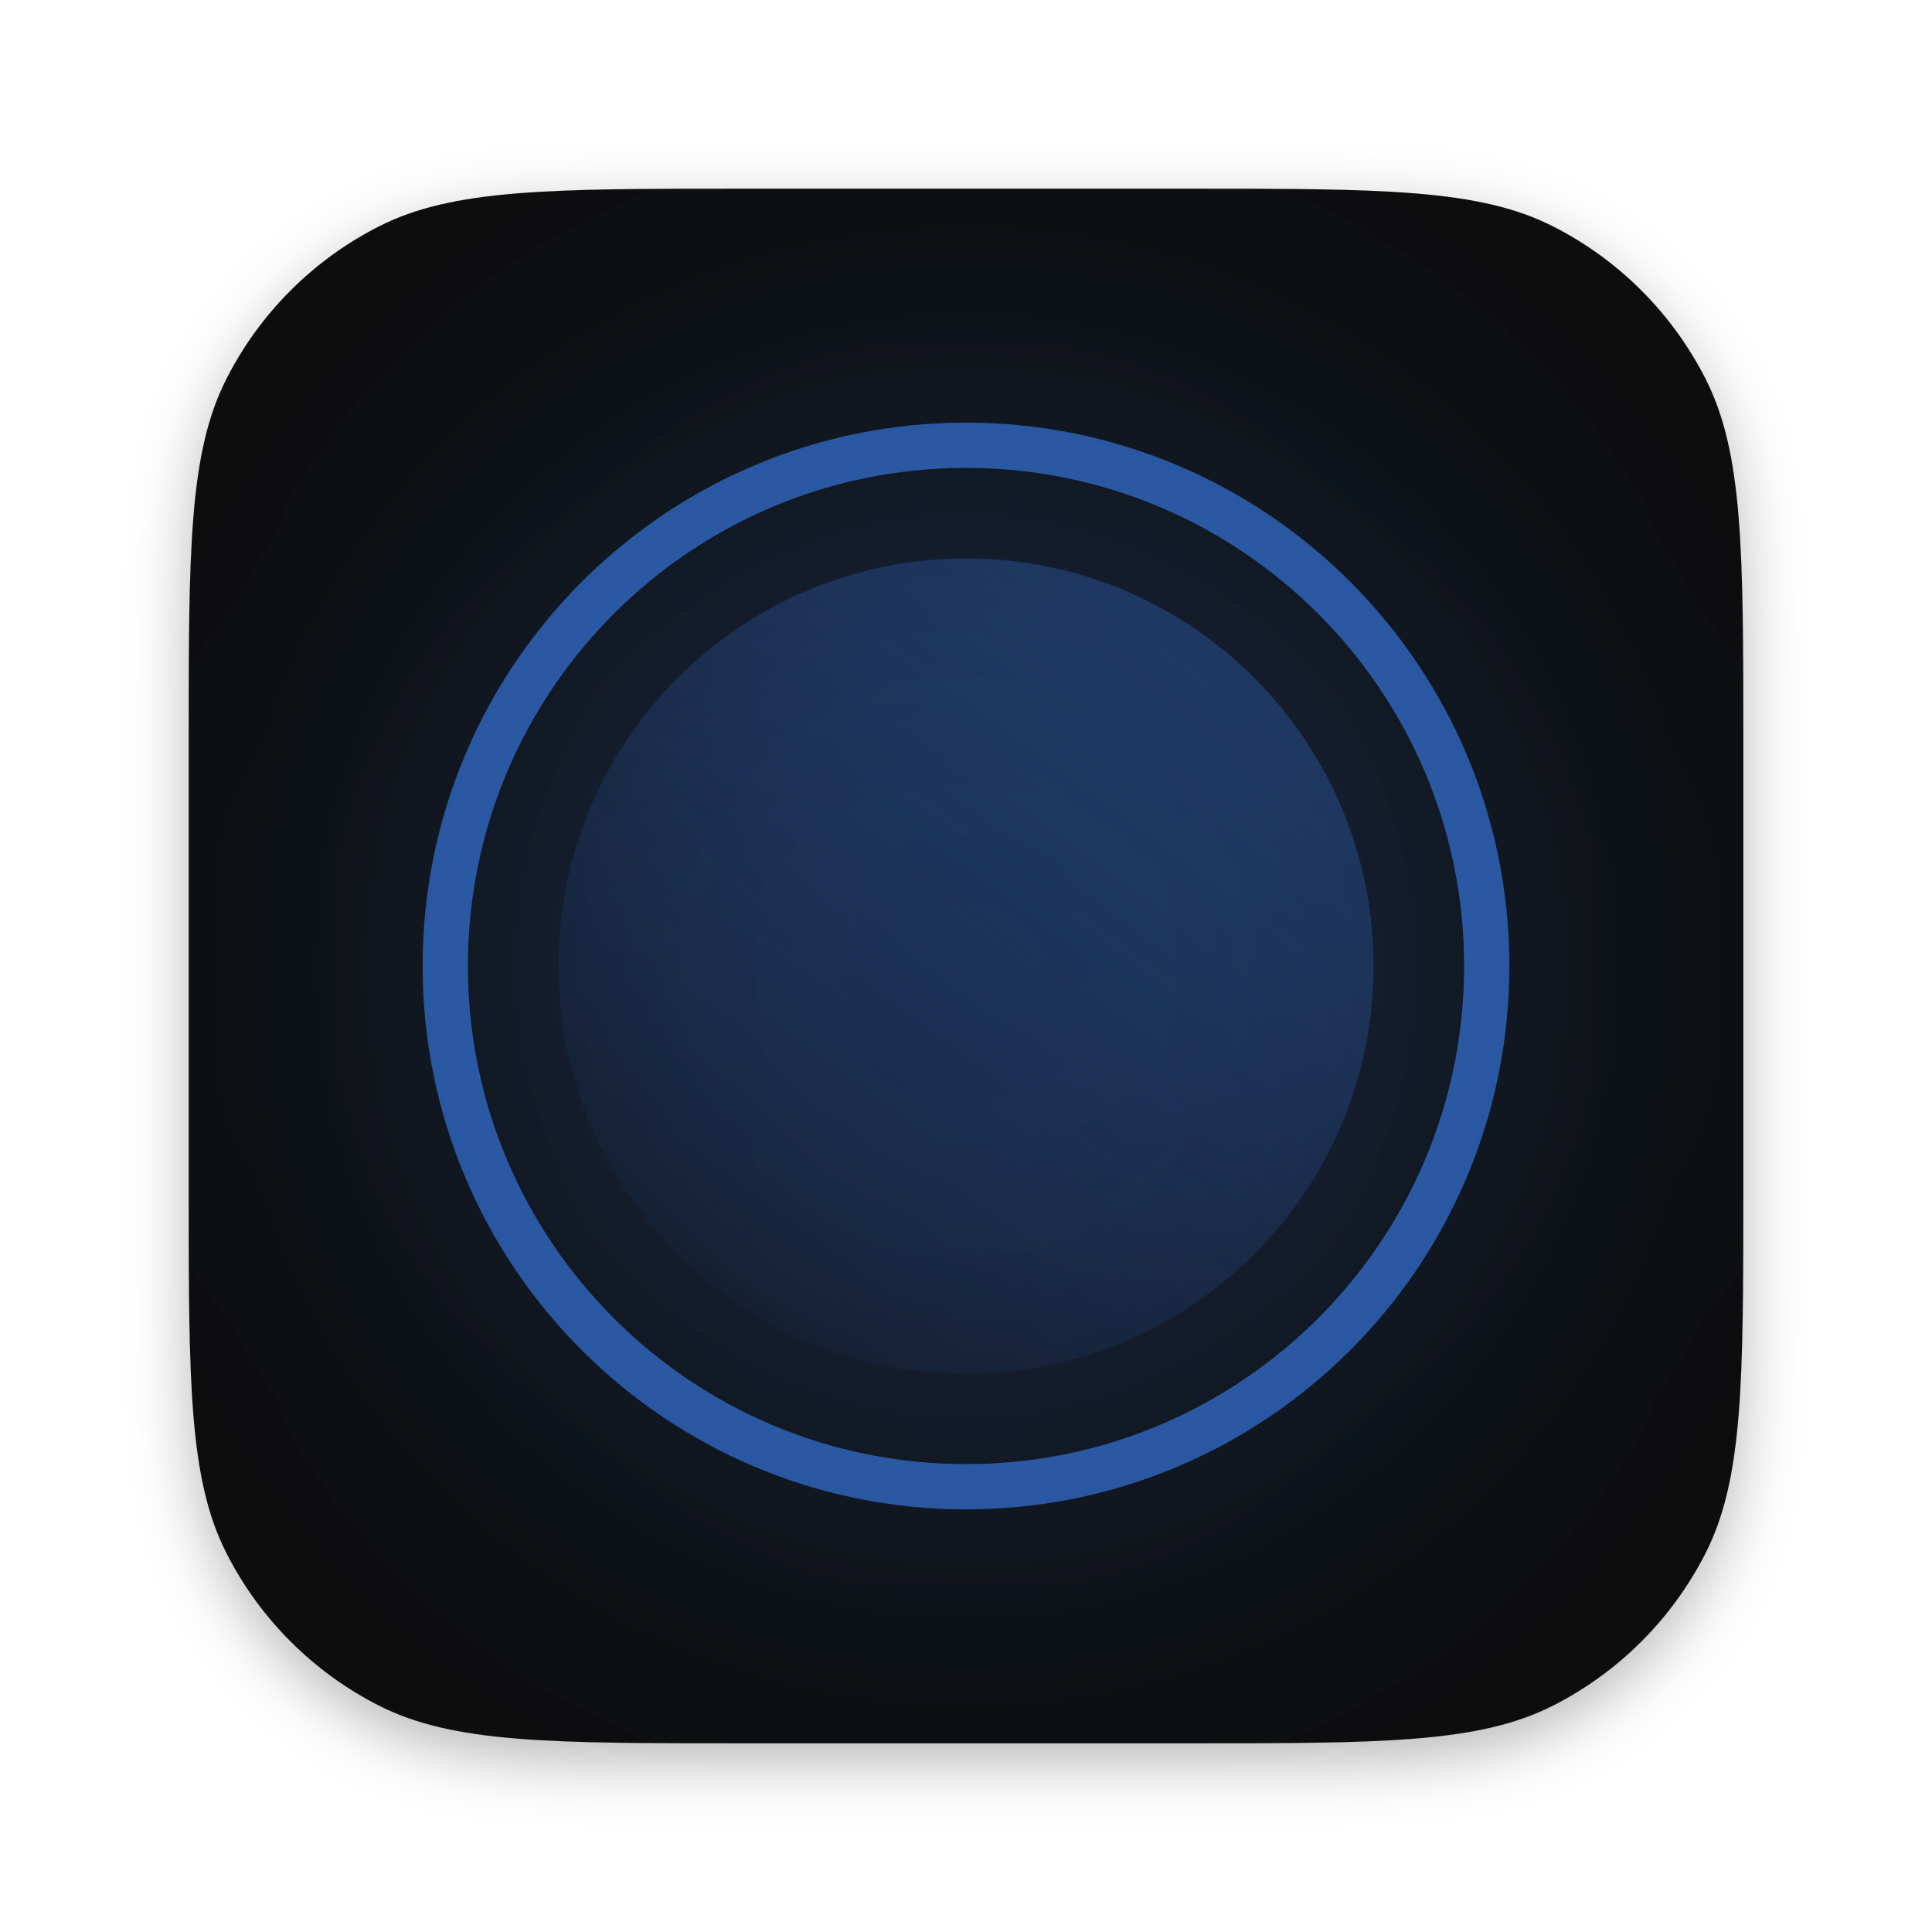
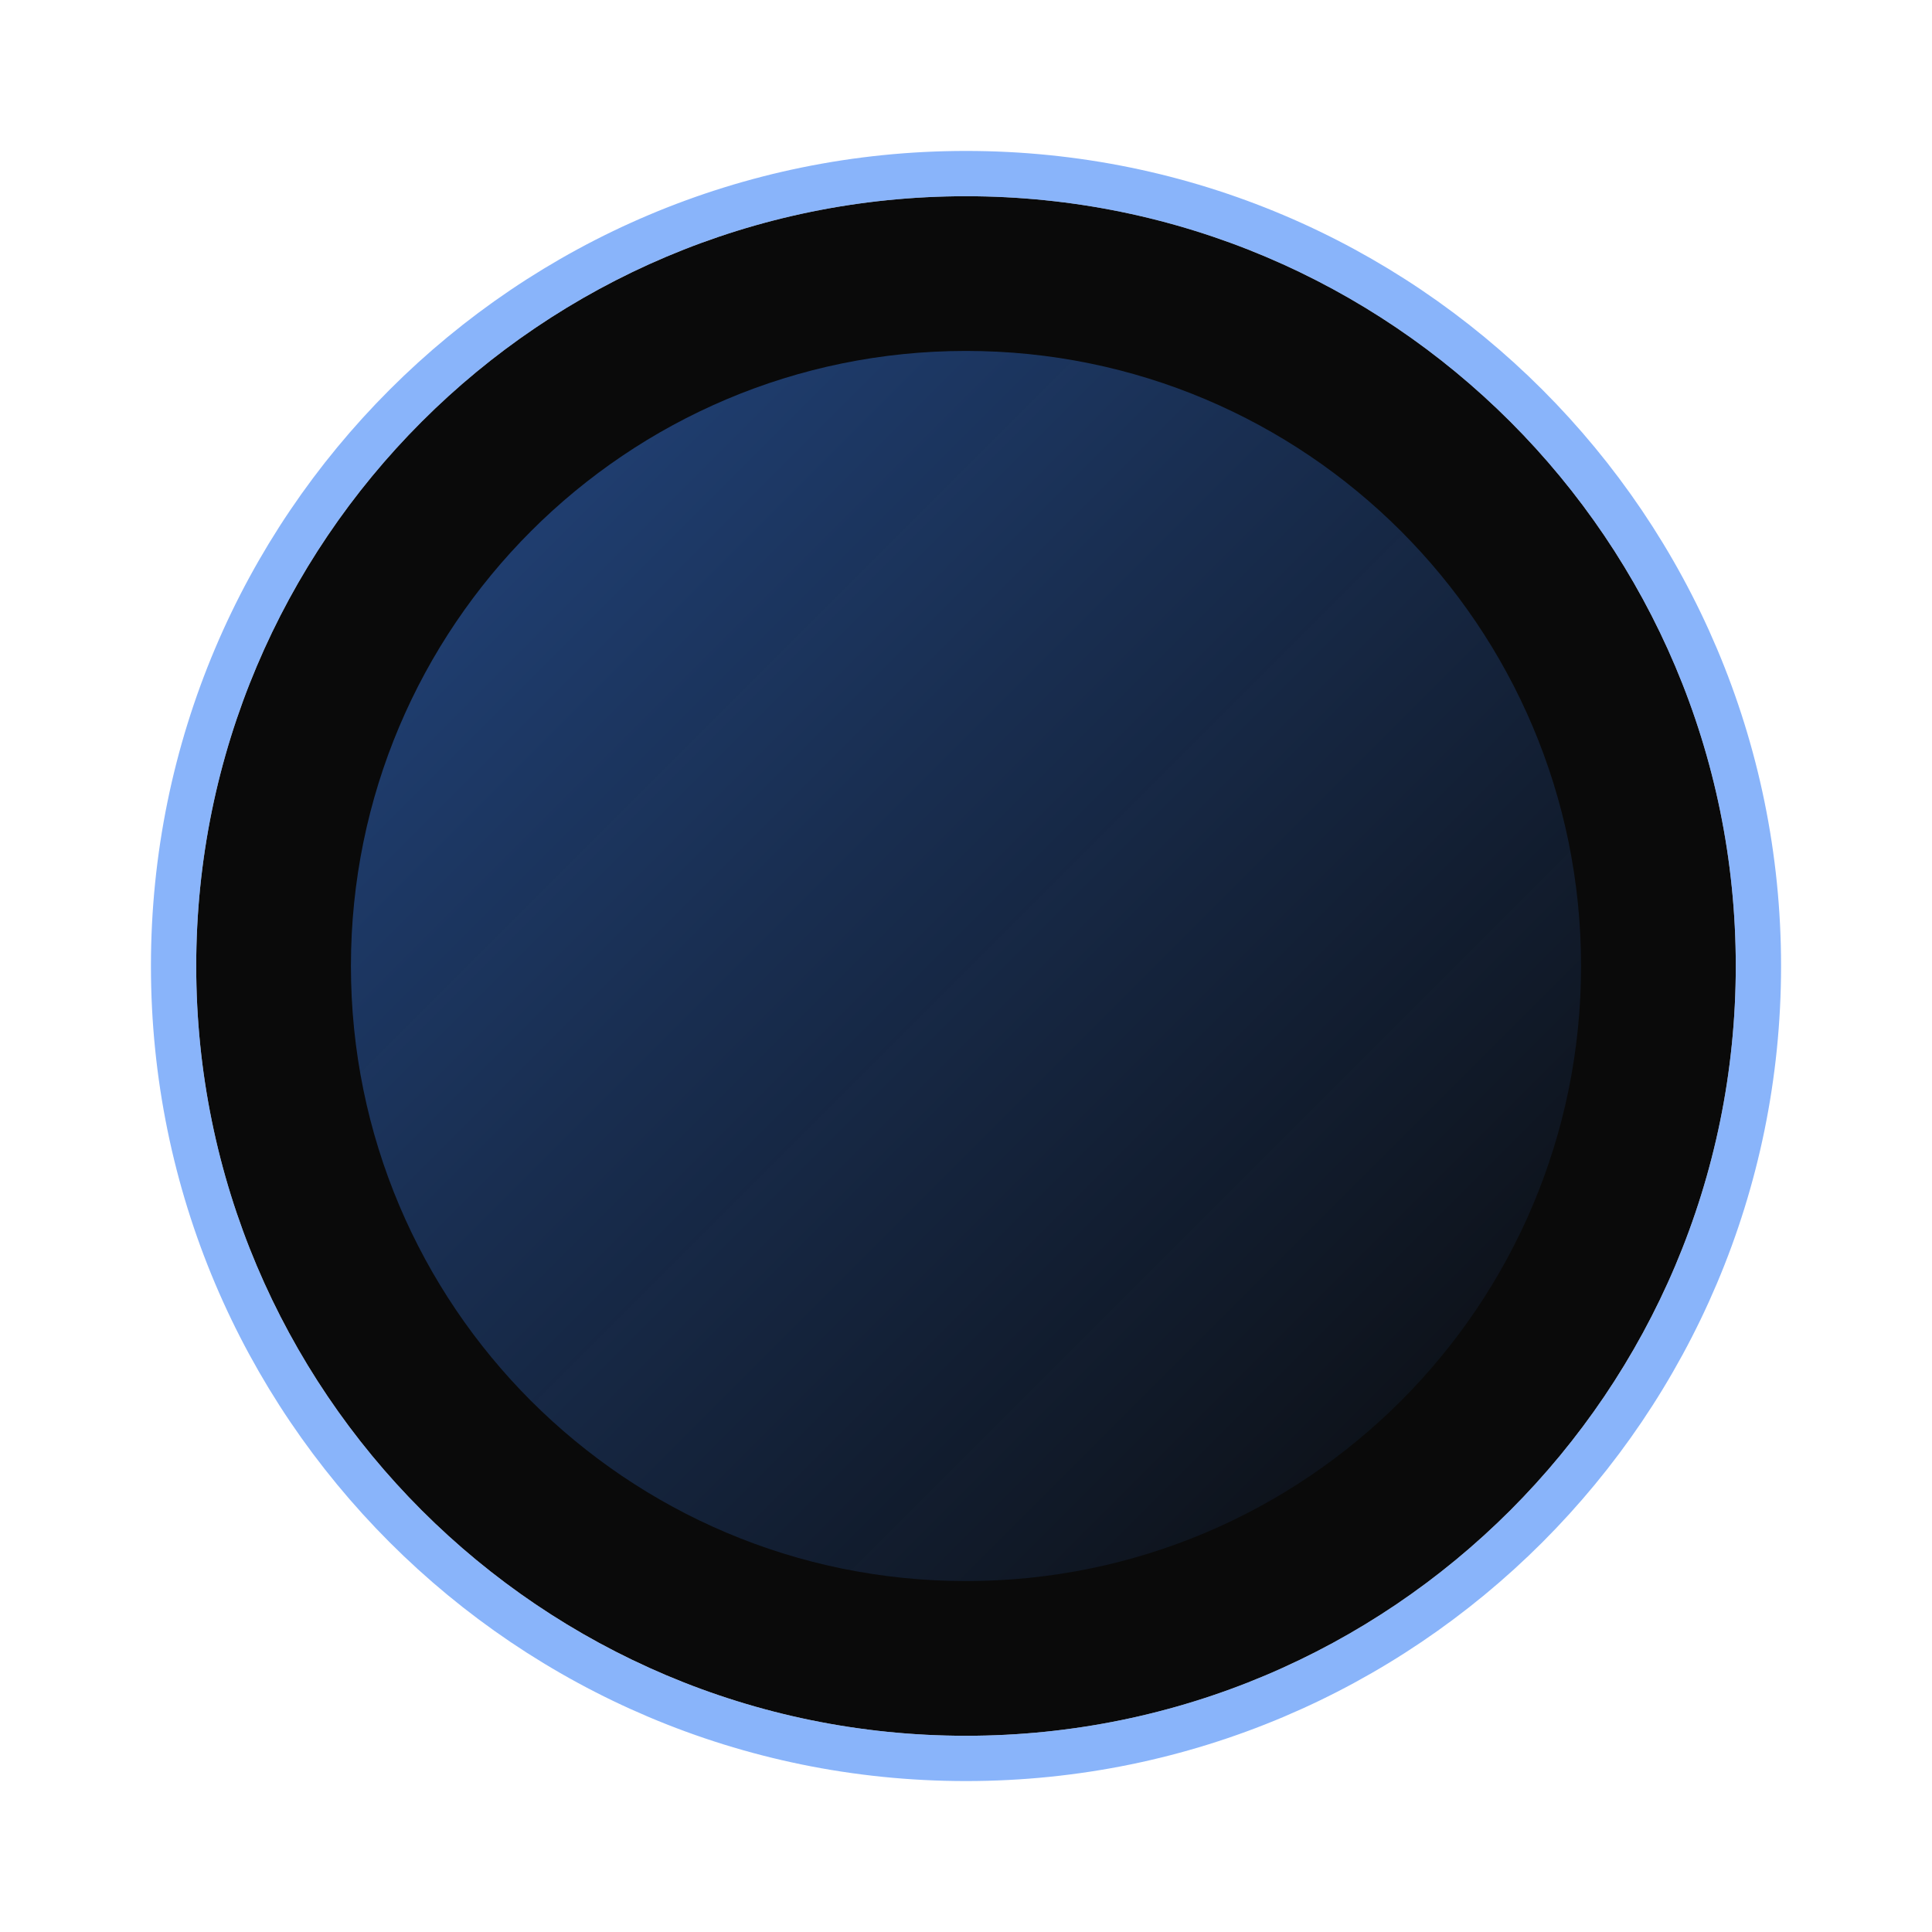
- <svg xmlns="http://www.w3.org/2000/svg" viewBox="0 0 1024 1024" width="1024" height="1024" role="img" aria-labelledby="halo-title halo-desc">
+ <svg xmlns="http://www.w3.org/2000/svg" width="1024" height="1024" viewBox="0 0 1024 1024">
  <defs>
-     <path id="body" d="M529.074 0c103.234 0 154.851 0 194.281 20.091a184.329 184.329 0 0 1 80.555 80.555c20.091 39.43 20.091 91.047 20.091 194.281L824 529.074c0 103.234 0 154.851 -20.091 194.281a184.329 184.329 0 0 1 -80.555 80.555c-39.43 20.091 -91.047 20.091 -194.281 20.091L294.926 824c-103.234 0 -154.851 0 -194.281 -20.091a184.329 184.329 0 0 1 -80.555 -80.555c-20.091 -39.43 -20.091 -91.047 -20.091 -194.281L0 294.926c0 -103.234 0 -154.851 20.091 -194.281a184.329 184.329 0 0 1 80.555 -80.555c39.43 -20.091 91.047 -20.091 194.281 -20.091Z" />
-     <clipPath id="body-clip">
-       <use href="#body" x="100" y="100" />
-     </clipPath>
-     <filter id="icon-shadow" x="-20%" y="-20%" width="140%" height="140%">
-       <feDropShadow dx="0" dy="10" stdDeviation="16" flood-color="#000" flood-opacity=".28" />
-     </filter>
-     <filter id="halo-glow" x="-60%" y="-60%" width="220%" height="220%">
-       <feGaussianBlur stdDeviation="127" />
-     </filter>
-     <linearGradient id="halo-inner" x1="0.869" y1="0.0" x2="0.131" y2="1.0">
-       <stop offset="0" stop-color="#3B82F6" stop-opacity=".3" />
-       <stop offset="1" stop-color="#3B82F6" stop-opacity="0" />
+     <linearGradient id="grad" x1="0%" y1="0%" x2="100%" y2="100%">
+       <stop offset="0%" stop-color="#3b82f6" stop-opacity="0.5" />
+       <stop offset="70%" stop-color="#3b82f6" stop-opacity="0.15" />
+       <stop offset="100%" stop-color="#3b82f6" stop-opacity="0" />
    </linearGradient>
  </defs>
-   <use href="#body" x="100" y="100" fill="#0A0A0A" filter="url(#icon-shadow)" />
-   <g clip-path="url(#body-clip)">
-     <circle cx="512" cy="512" r="288" fill="#3B82F6" fill-opacity=".2" filter="url(#halo-glow)" />
-     <g transform="translate(224 224) scale(6)">
-       <circle cx="48" cy="48" r="36" fill="url(#halo-inner)" />
-       <circle cx="48" cy="48" r="46" fill="none" stroke="#3B82F6" stroke-opacity=".6" stroke-width="4" />
-     </g>
-   </g>
+   <circle cx="512" cy="512" r="408" fill="#0a0a0a" />
+   <circle cx="512" cy="512" r="326" fill="url(#grad)" />
+   <circle cx="512" cy="512" r="420" fill="none" stroke="#3b82f6" stroke-width="24" stroke-opacity="0.6" />
</svg>
